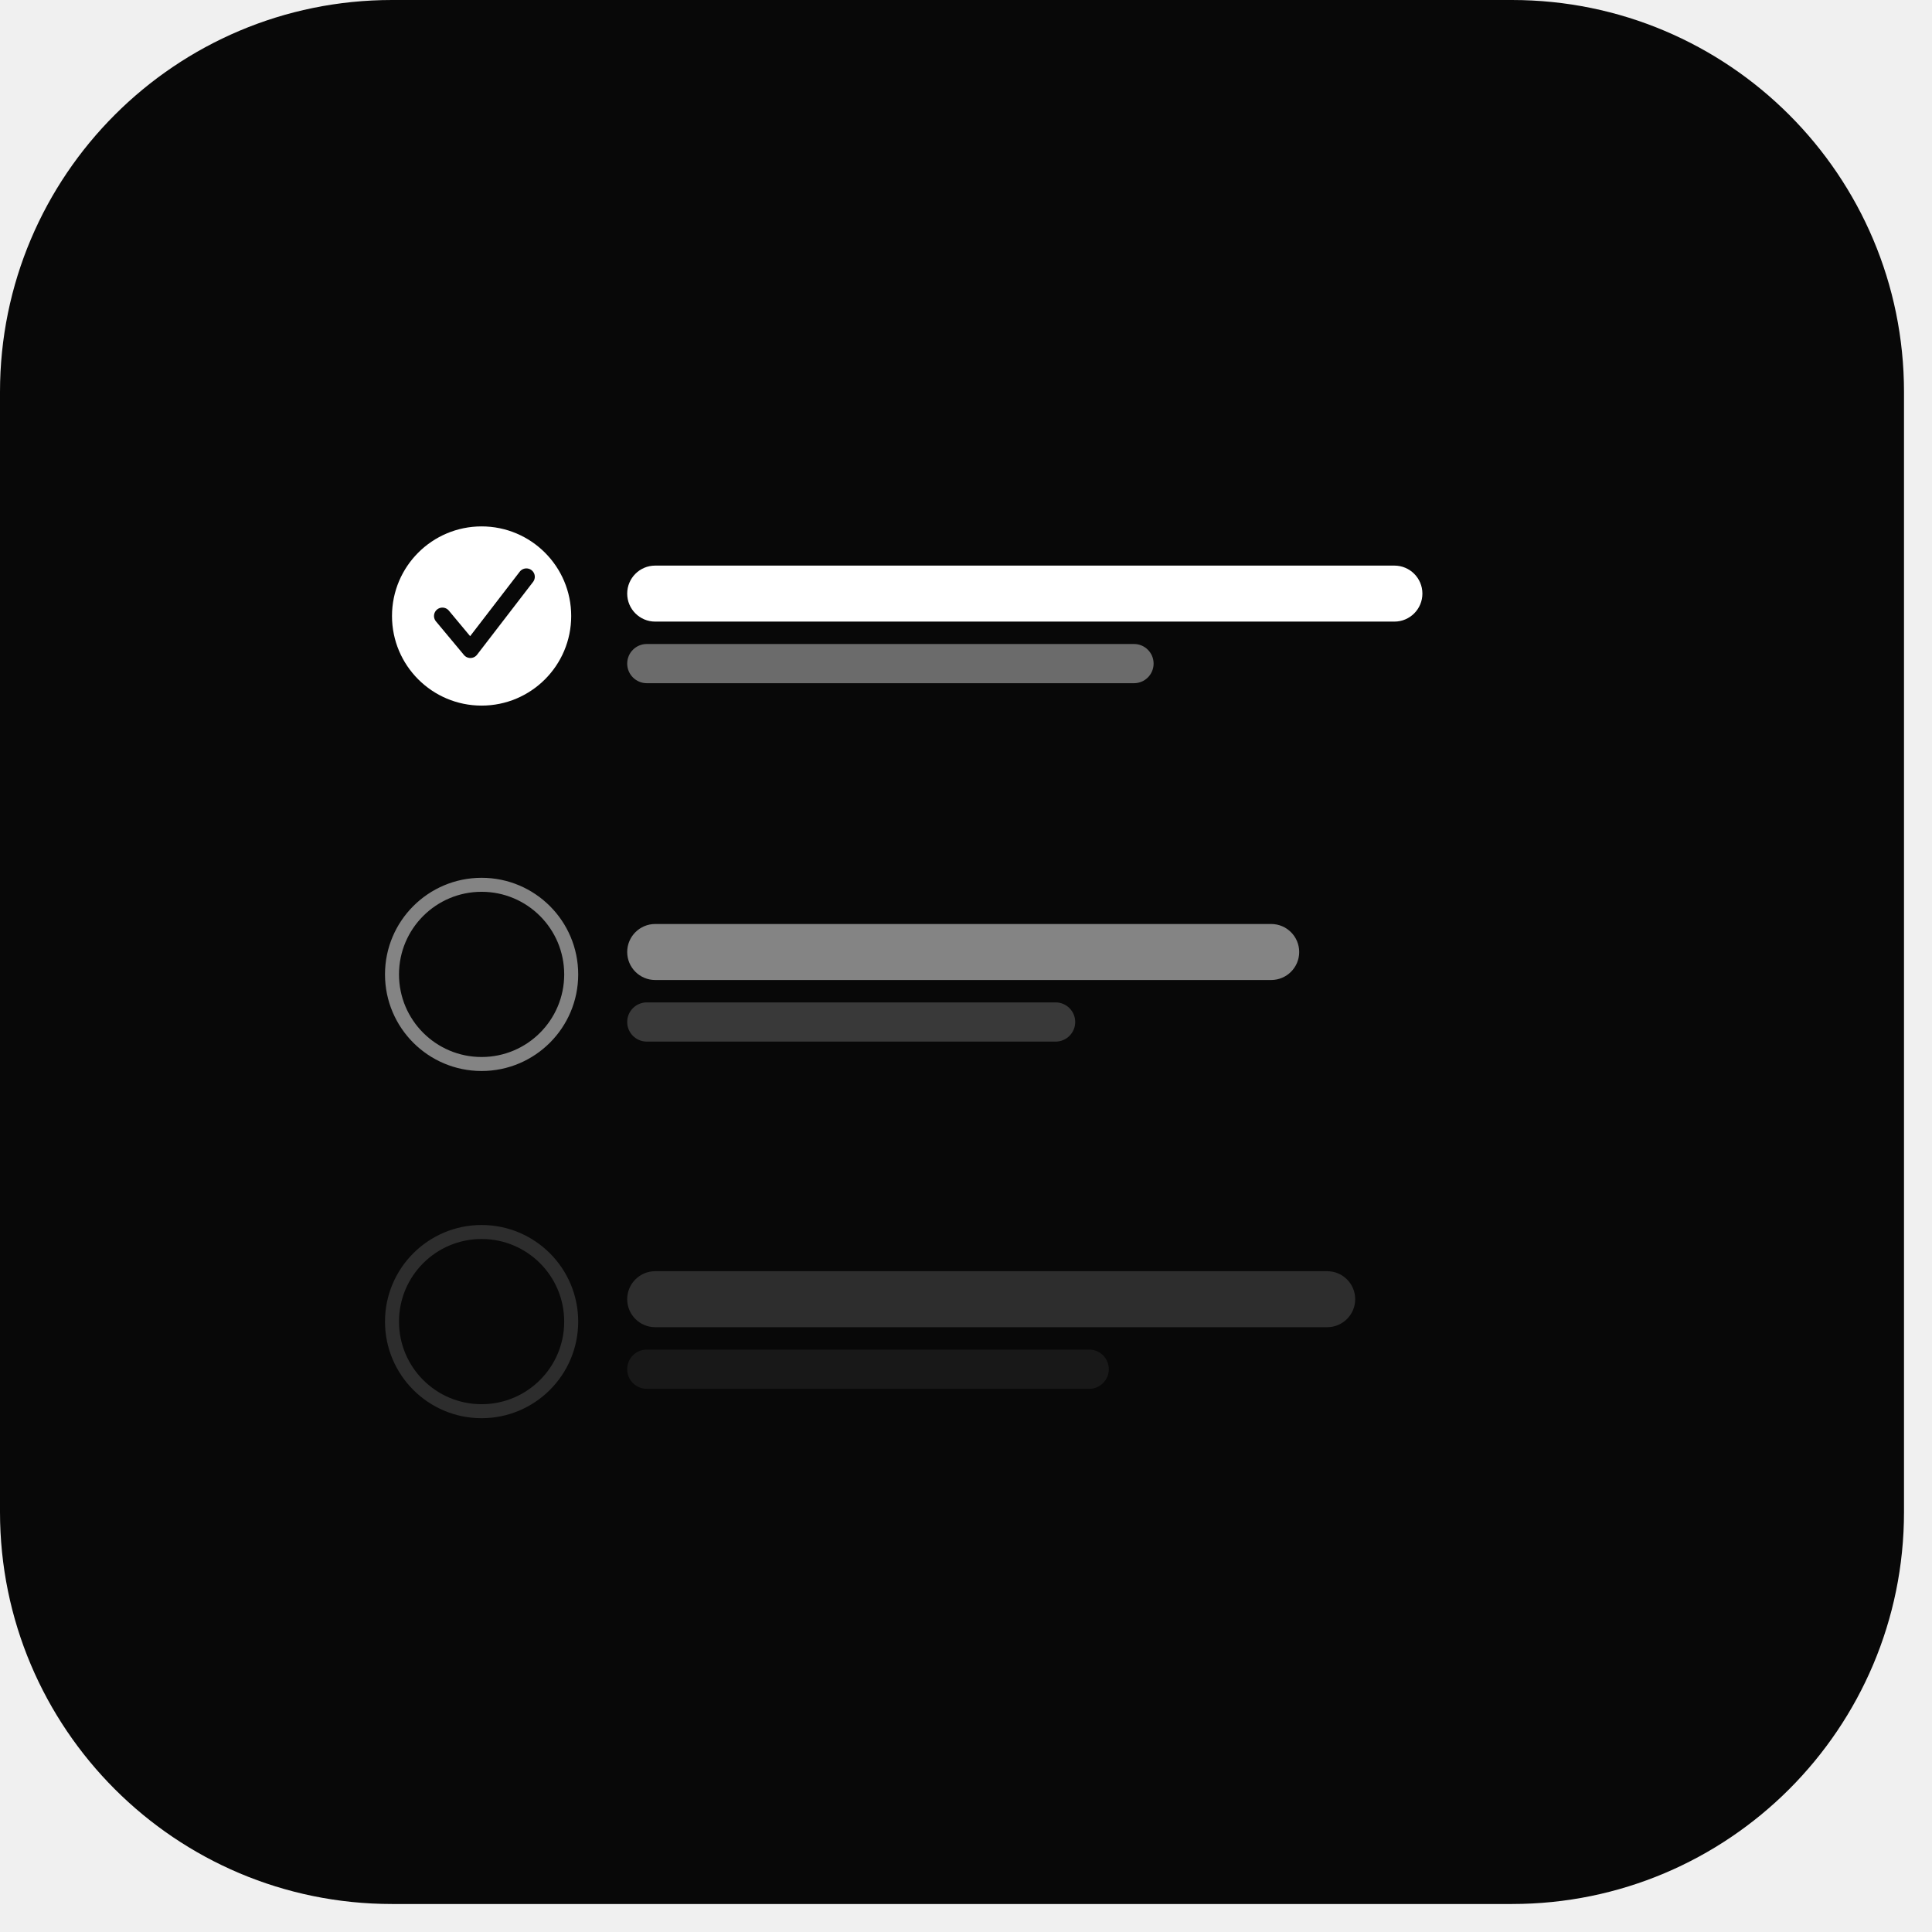
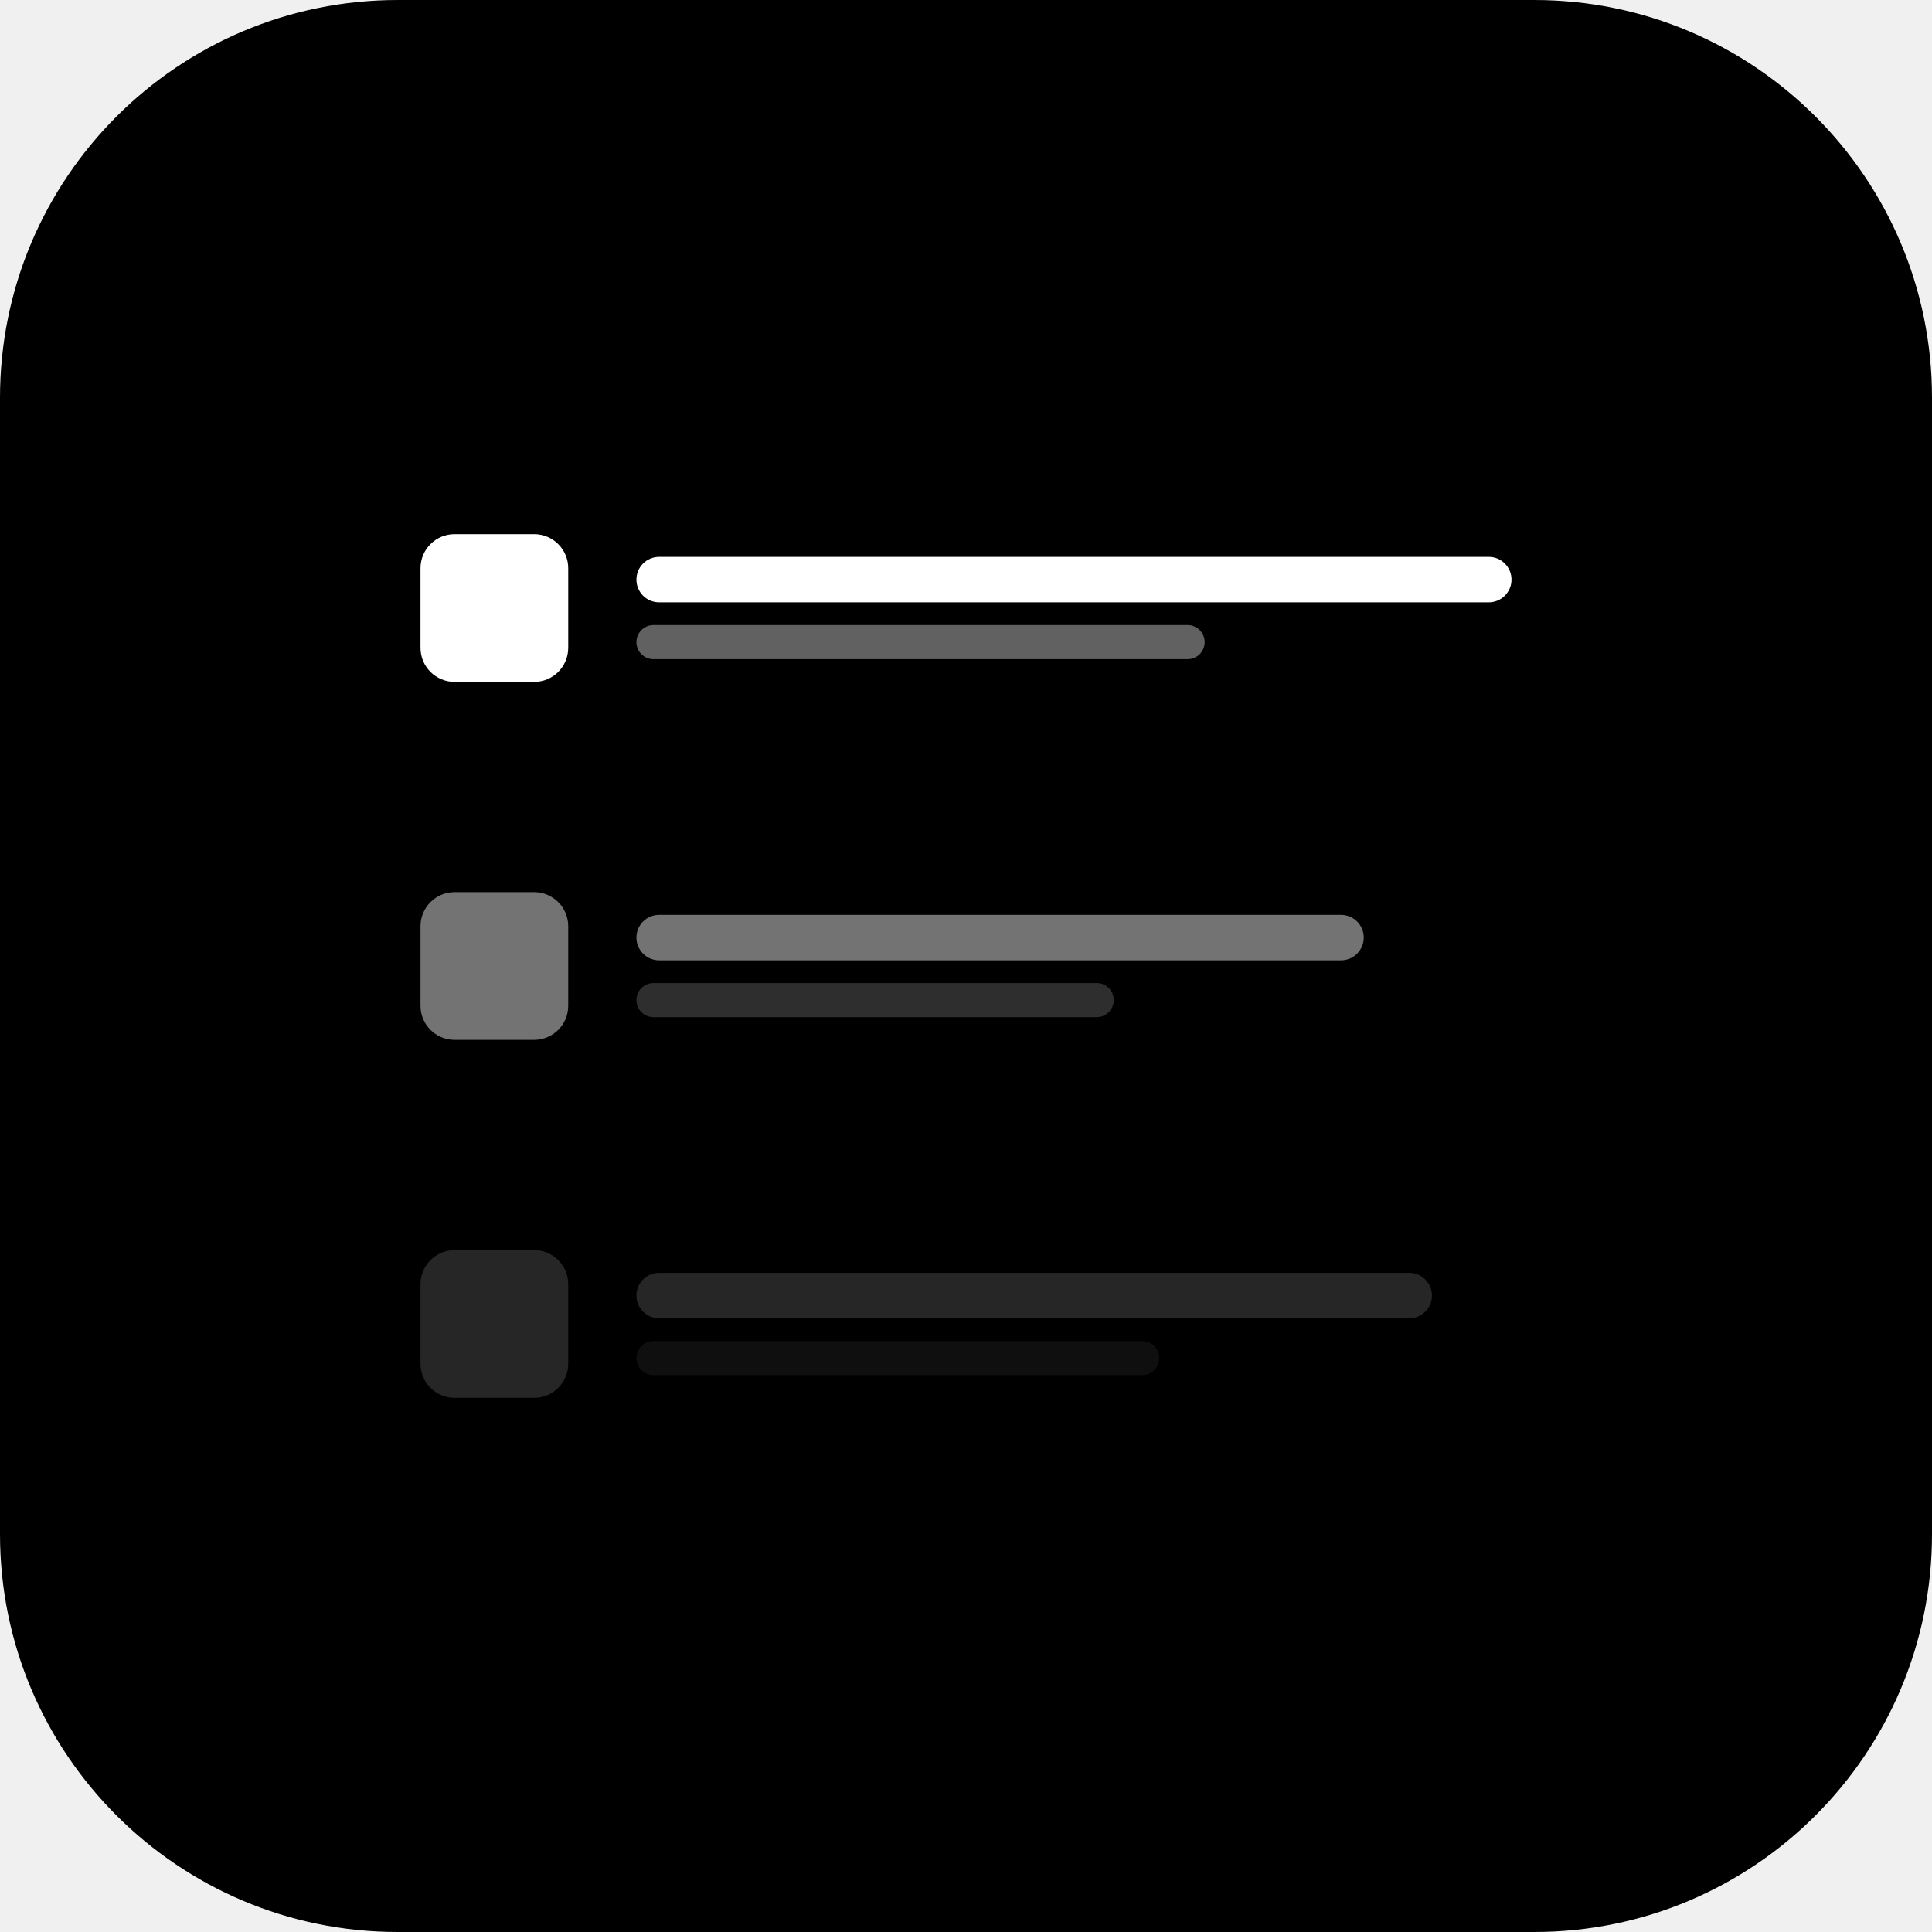
- <svg xmlns="http://www.w3.org/2000/svg" width="100%" viewBox="0 0 690 690" role="img" style="">
-   <rect width="680" height="680" rx="140" fill="#080808" style="fill:rgb(8, 8, 8);stroke:none;color:rgb(255, 255, 255);stroke-width:1px;stroke-linecap:butt;stroke-linejoin:miter;opacity:1;font-family:&quot;Anthropic Sans&quot;, -apple-system, BlinkMacSystemFont, &quot;Segoe UI&quot;, sans-serif;font-size:16px;font-weight:400;text-anchor:start;dominant-baseline:auto" />
-   <circle cx="172" cy="220" r="32" fill="#ffffff" style="fill:rgb(255, 255, 255);stroke:none;color:rgb(255, 255, 255);stroke-width:1px;stroke-linecap:butt;stroke-linejoin:miter;opacity:1;font-family:&quot;Anthropic Sans&quot;, -apple-system, BlinkMacSystemFont, &quot;Segoe UI&quot;, sans-serif;font-size:16px;font-weight:400;text-anchor:start;dominant-baseline:auto" />
-   <path d="M158 220 L168 232 L188 206" fill="none" stroke="#080808" stroke-width="6" stroke-linecap="round" stroke-linejoin="round" style="fill:none;stroke:rgb(8, 8, 8);color:rgb(255, 255, 255);stroke-width:6px;stroke-linecap:round;stroke-linejoin:round;opacity:1;font-family:&quot;Anthropic Sans&quot;, -apple-system, BlinkMacSystemFont, &quot;Segoe UI&quot;, sans-serif;font-size:16px;font-weight:400;text-anchor:start;dominant-baseline:auto" />
-   <rect x="224" y="202" width="284" height="20" rx="10" fill="#ffffff" style="fill:rgb(255, 255, 255);stroke:none;color:rgb(255, 255, 255);stroke-width:1px;stroke-linecap:butt;stroke-linejoin:miter;opacity:1;font-family:&quot;Anthropic Sans&quot;, -apple-system, BlinkMacSystemFont, &quot;Segoe UI&quot;, sans-serif;font-size:16px;font-weight:400;text-anchor:start;dominant-baseline:auto" />
-   <rect x="224" y="230" width="188" height="14" rx="7" fill="#ffffff" opacity="0.4" style="fill:rgb(255, 255, 255);stroke:none;color:rgb(255, 255, 255);stroke-width:1px;stroke-linecap:butt;stroke-linejoin:miter;opacity:0.4;font-family:&quot;Anthropic Sans&quot;, -apple-system, BlinkMacSystemFont, &quot;Segoe UI&quot;, sans-serif;font-size:16px;font-weight:400;text-anchor:start;dominant-baseline:auto" />
-   <circle cx="172" cy="348" r="32" fill="none" stroke="#ffffff" stroke-width="5" opacity="0.5" style="fill:none;stroke:rgb(255, 255, 255);color:rgb(255, 255, 255);stroke-width:5px;stroke-linecap:butt;stroke-linejoin:miter;opacity:0.5;font-family:&quot;Anthropic Sans&quot;, -apple-system, BlinkMacSystemFont, &quot;Segoe UI&quot;, sans-serif;font-size:16px;font-weight:400;text-anchor:start;dominant-baseline:auto" />
-   <rect x="224" y="330" width="240" height="20" rx="10" fill="#ffffff" opacity="0.5" style="fill:rgb(255, 255, 255);stroke:none;color:rgb(255, 255, 255);stroke-width:1px;stroke-linecap:butt;stroke-linejoin:miter;opacity:0.5;font-family:&quot;Anthropic Sans&quot;, -apple-system, BlinkMacSystemFont, &quot;Segoe UI&quot;, sans-serif;font-size:16px;font-weight:400;text-anchor:start;dominant-baseline:auto" />
-   <rect x="224" y="358" width="160" height="14" rx="7" fill="#ffffff" opacity="0.2" style="fill:rgb(255, 255, 255);stroke:none;color:rgb(255, 255, 255);stroke-width:1px;stroke-linecap:butt;stroke-linejoin:miter;opacity:0.2;font-family:&quot;Anthropic Sans&quot;, -apple-system, BlinkMacSystemFont, &quot;Segoe UI&quot;, sans-serif;font-size:16px;font-weight:400;text-anchor:start;dominant-baseline:auto" />
-   <circle cx="172" cy="472" r="32" fill="none" stroke="#ffffff" stroke-width="5" opacity="0.15" style="fill:none;stroke:rgb(255, 255, 255);color:rgb(255, 255, 255);stroke-width:5px;stroke-linecap:butt;stroke-linejoin:miter;opacity:0.15;font-family:&quot;Anthropic Sans&quot;, -apple-system, BlinkMacSystemFont, &quot;Segoe UI&quot;, sans-serif;font-size:16px;font-weight:400;text-anchor:start;dominant-baseline:auto" />
-   <rect x="224" y="454" width="260" height="20" rx="10" fill="#ffffff" opacity="0.15" style="fill:rgb(255, 255, 255);stroke:none;color:rgb(255, 255, 255);stroke-width:1px;stroke-linecap:butt;stroke-linejoin:miter;opacity:0.15;font-family:&quot;Anthropic Sans&quot;, -apple-system, BlinkMacSystemFont, &quot;Segoe UI&quot;, sans-serif;font-size:16px;font-weight:400;text-anchor:start;dominant-baseline:auto" />
-   <rect x="224" y="482" width="172" height="14" rx="7" fill="#ffffff" opacity="0.07" style="fill:rgb(255, 255, 255);stroke:none;color:rgb(255, 255, 255);stroke-width:1px;stroke-linecap:butt;stroke-linejoin:miter;opacity:0.07;font-family:&quot;Anthropic Sans&quot;, -apple-system, BlinkMacSystemFont, &quot;Segoe UI&quot;, sans-serif;font-size:16px;font-weight:400;text-anchor:start;dominant-baseline:auto" />
+ <svg xmlns="http://www.w3.org/2000/svg" width="680" height="680" viewBox="0 0 680 680">
+   <rect width="680" height="680" rx="140" fill="#000000" />
+   <rect x="148" y="188" width="52" height="52" rx="12" fill="#ffffff" />
+   <rect x="224" y="196" width="308" height="16" rx="8" fill="#ffffff" />
+   <rect x="224" y="220" width="200" height="12" rx="6" fill="#ffffff" opacity="0.38" />
+   <rect x="148" y="314" width="52" height="52" rx="12" fill="#ffffff" opacity="0.45" />
+   <rect x="224" y="322" width="256" height="16" rx="8" fill="#ffffff" opacity="0.45" />
+   <rect x="224" y="346" width="168" height="12" rx="6" fill="#ffffff" opacity="0.18" />
+   <rect x="148" y="440" width="52" height="52" rx="12" fill="#ffffff" opacity="0.15" />
+   <rect x="224" y="448" width="280" height="16" rx="8" fill="#ffffff" opacity="0.15" />
+   <rect x="224" y="472" width="184" height="12" rx="6" fill="#ffffff" opacity="0.06" />
</svg>
